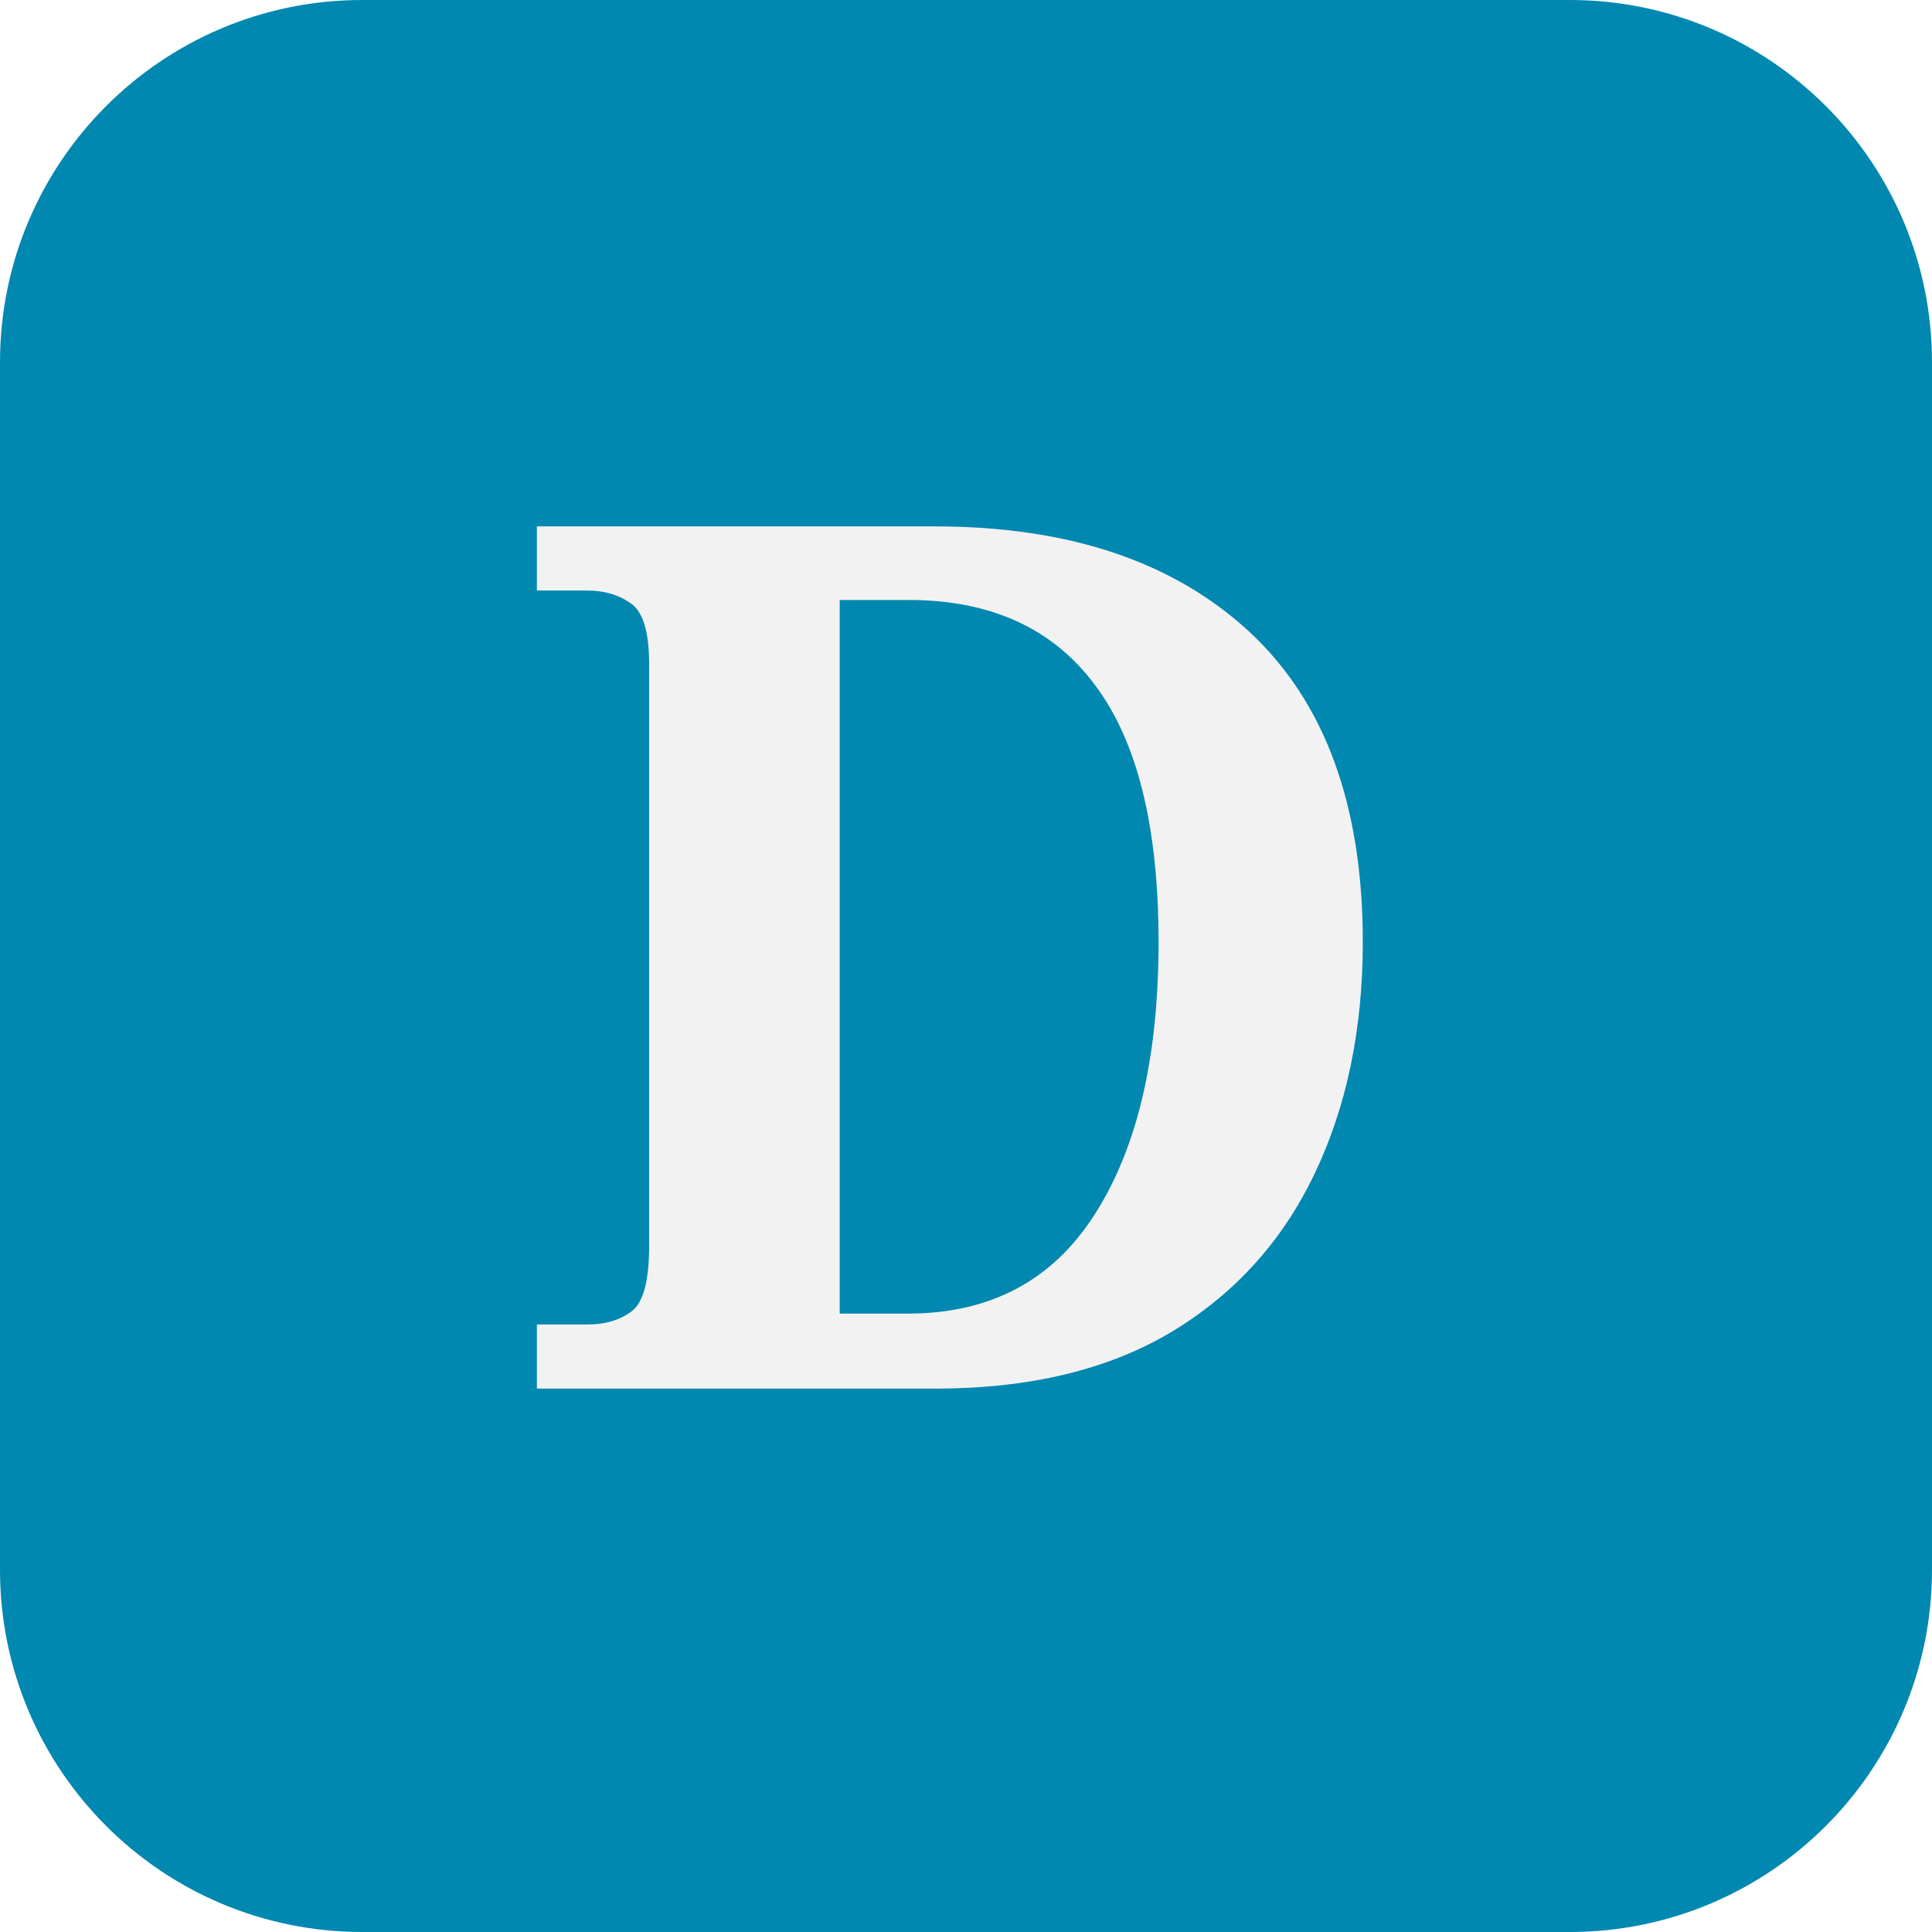
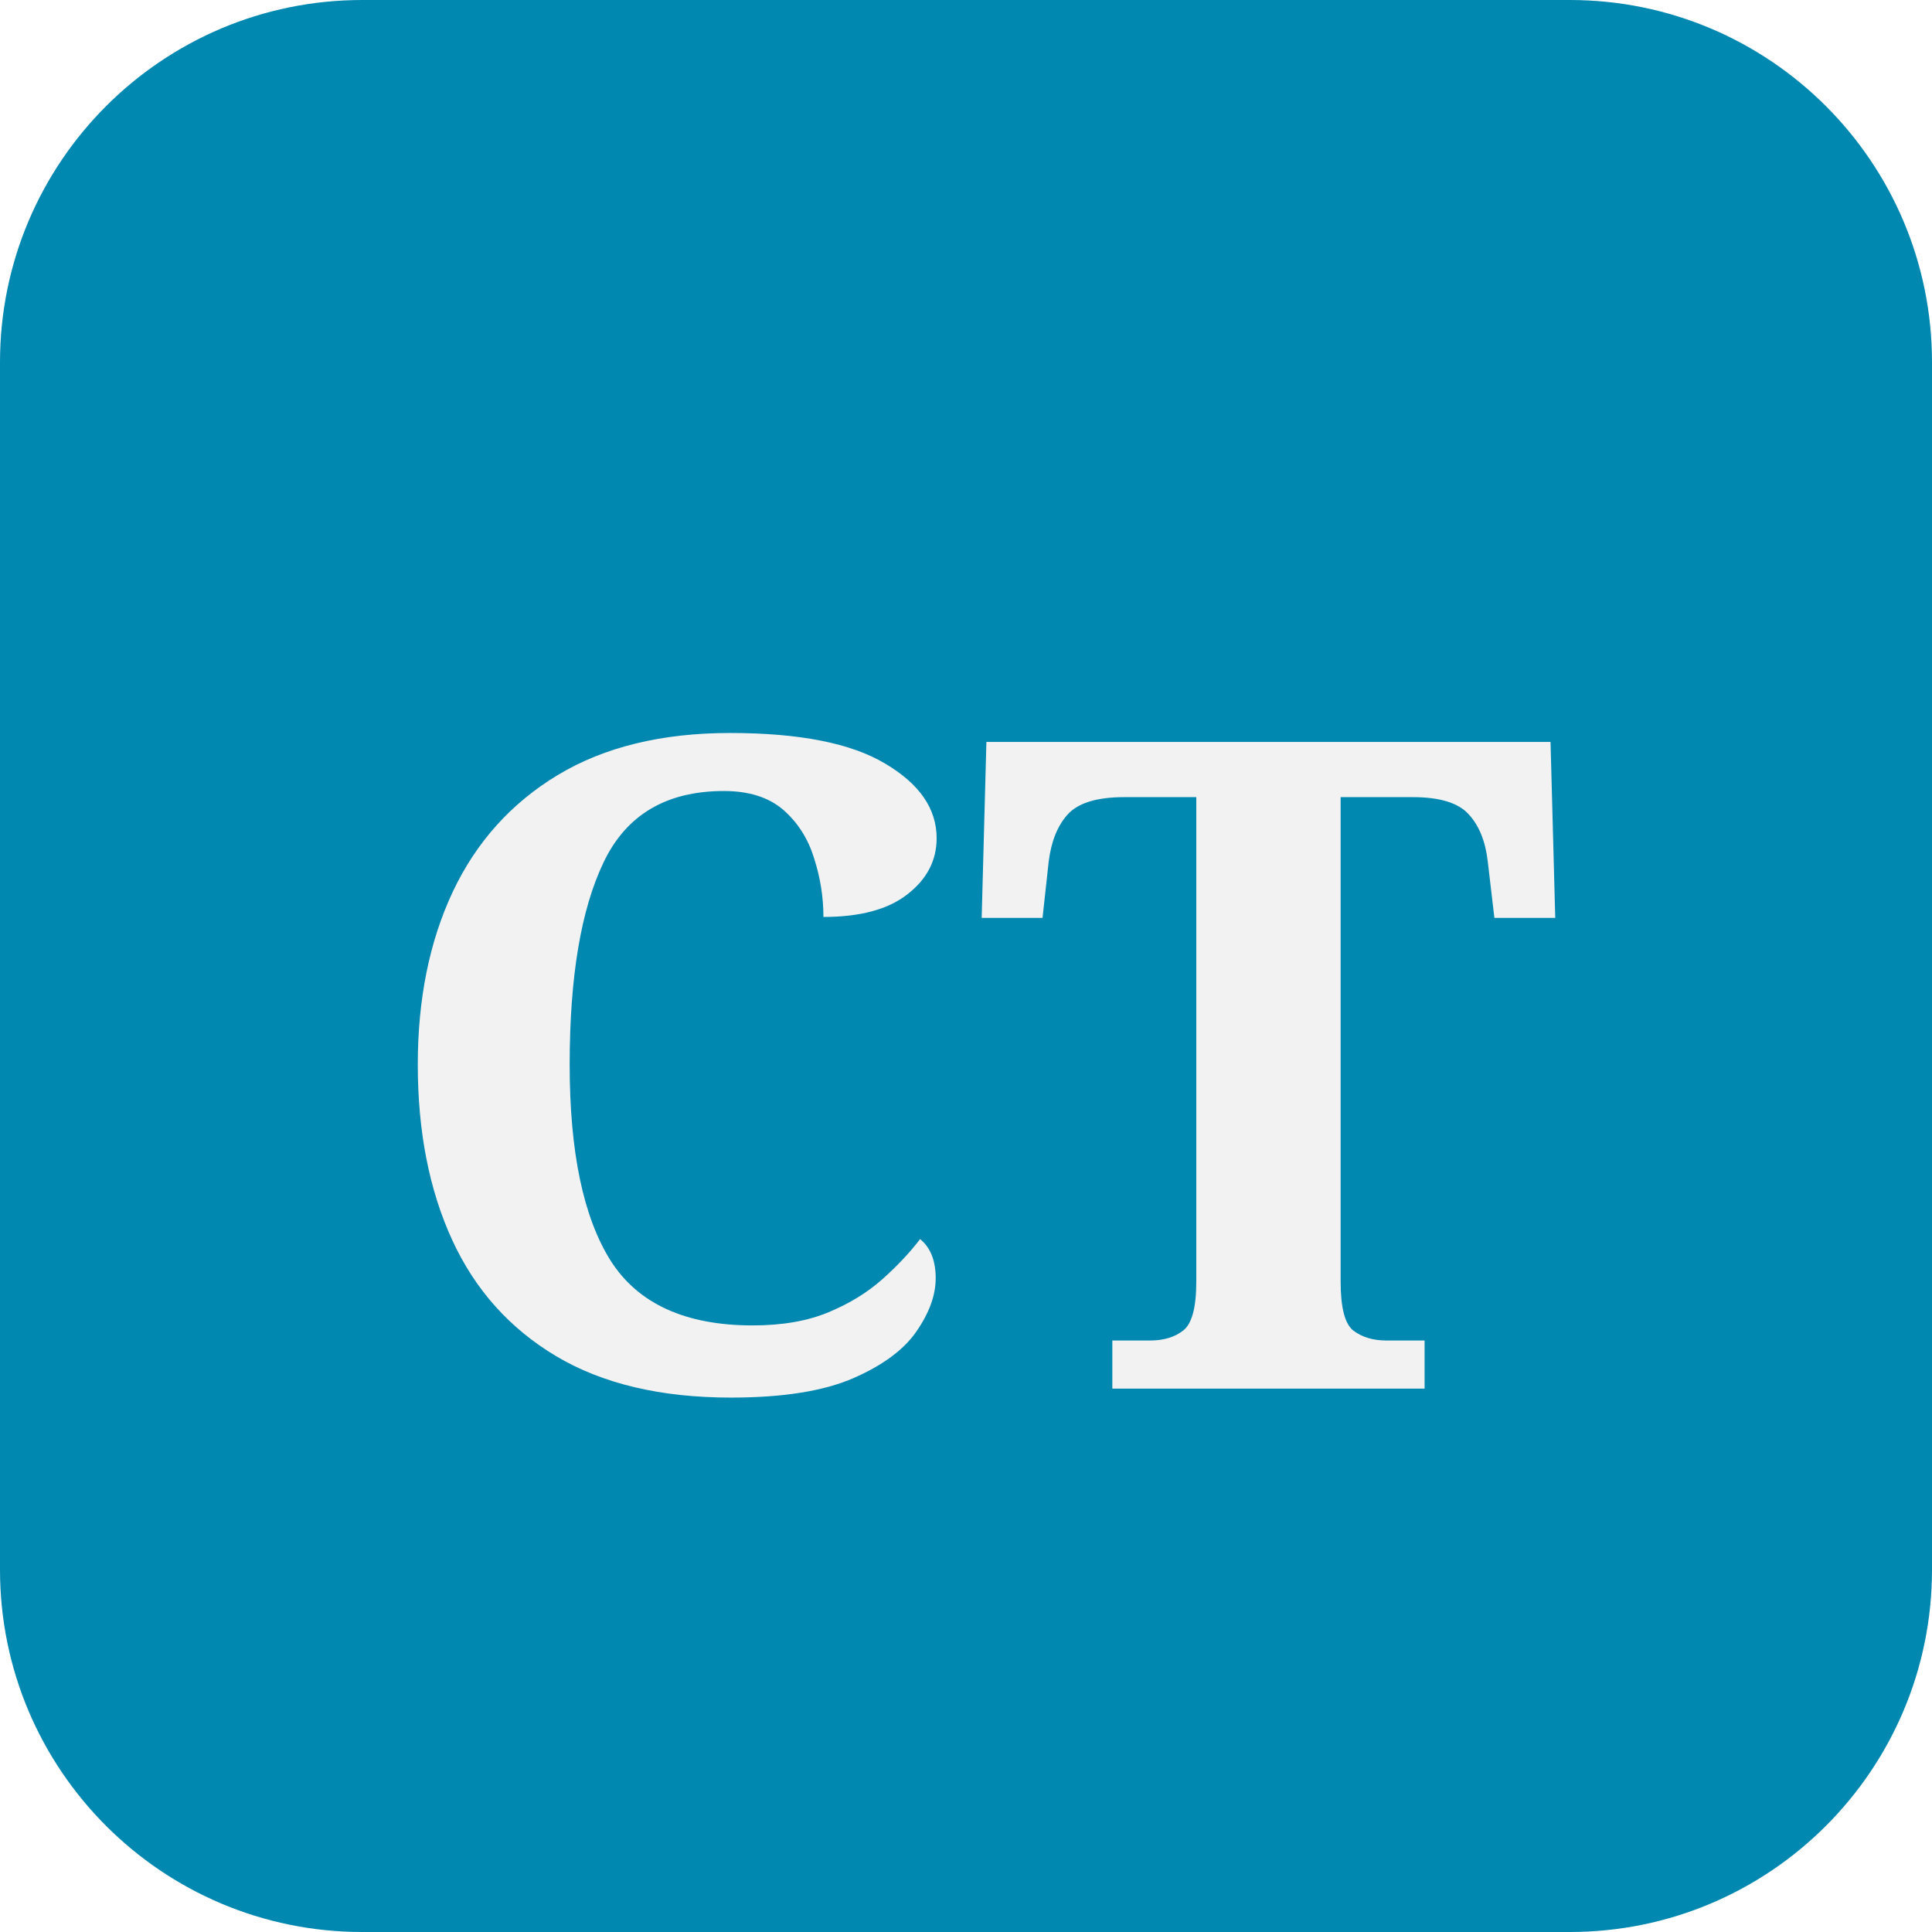
<svg xmlns="http://www.w3.org/2000/svg" viewBox="0 0 64 64">
  <rect width="64" height="64" rx="12" fill="#0088b0" />
-   <text x="32" y="46" text-anchor="middle" font-family="Georgia, serif" font-weight="700" font-size="40" fill="#f3f2f2">D</text>
+   <text x="32" y="46" text-anchor="middle" font-family="Georgia, serif" font-weight="700" font-size="30" fill="#f3f2f2">CT</text>
</svg>
